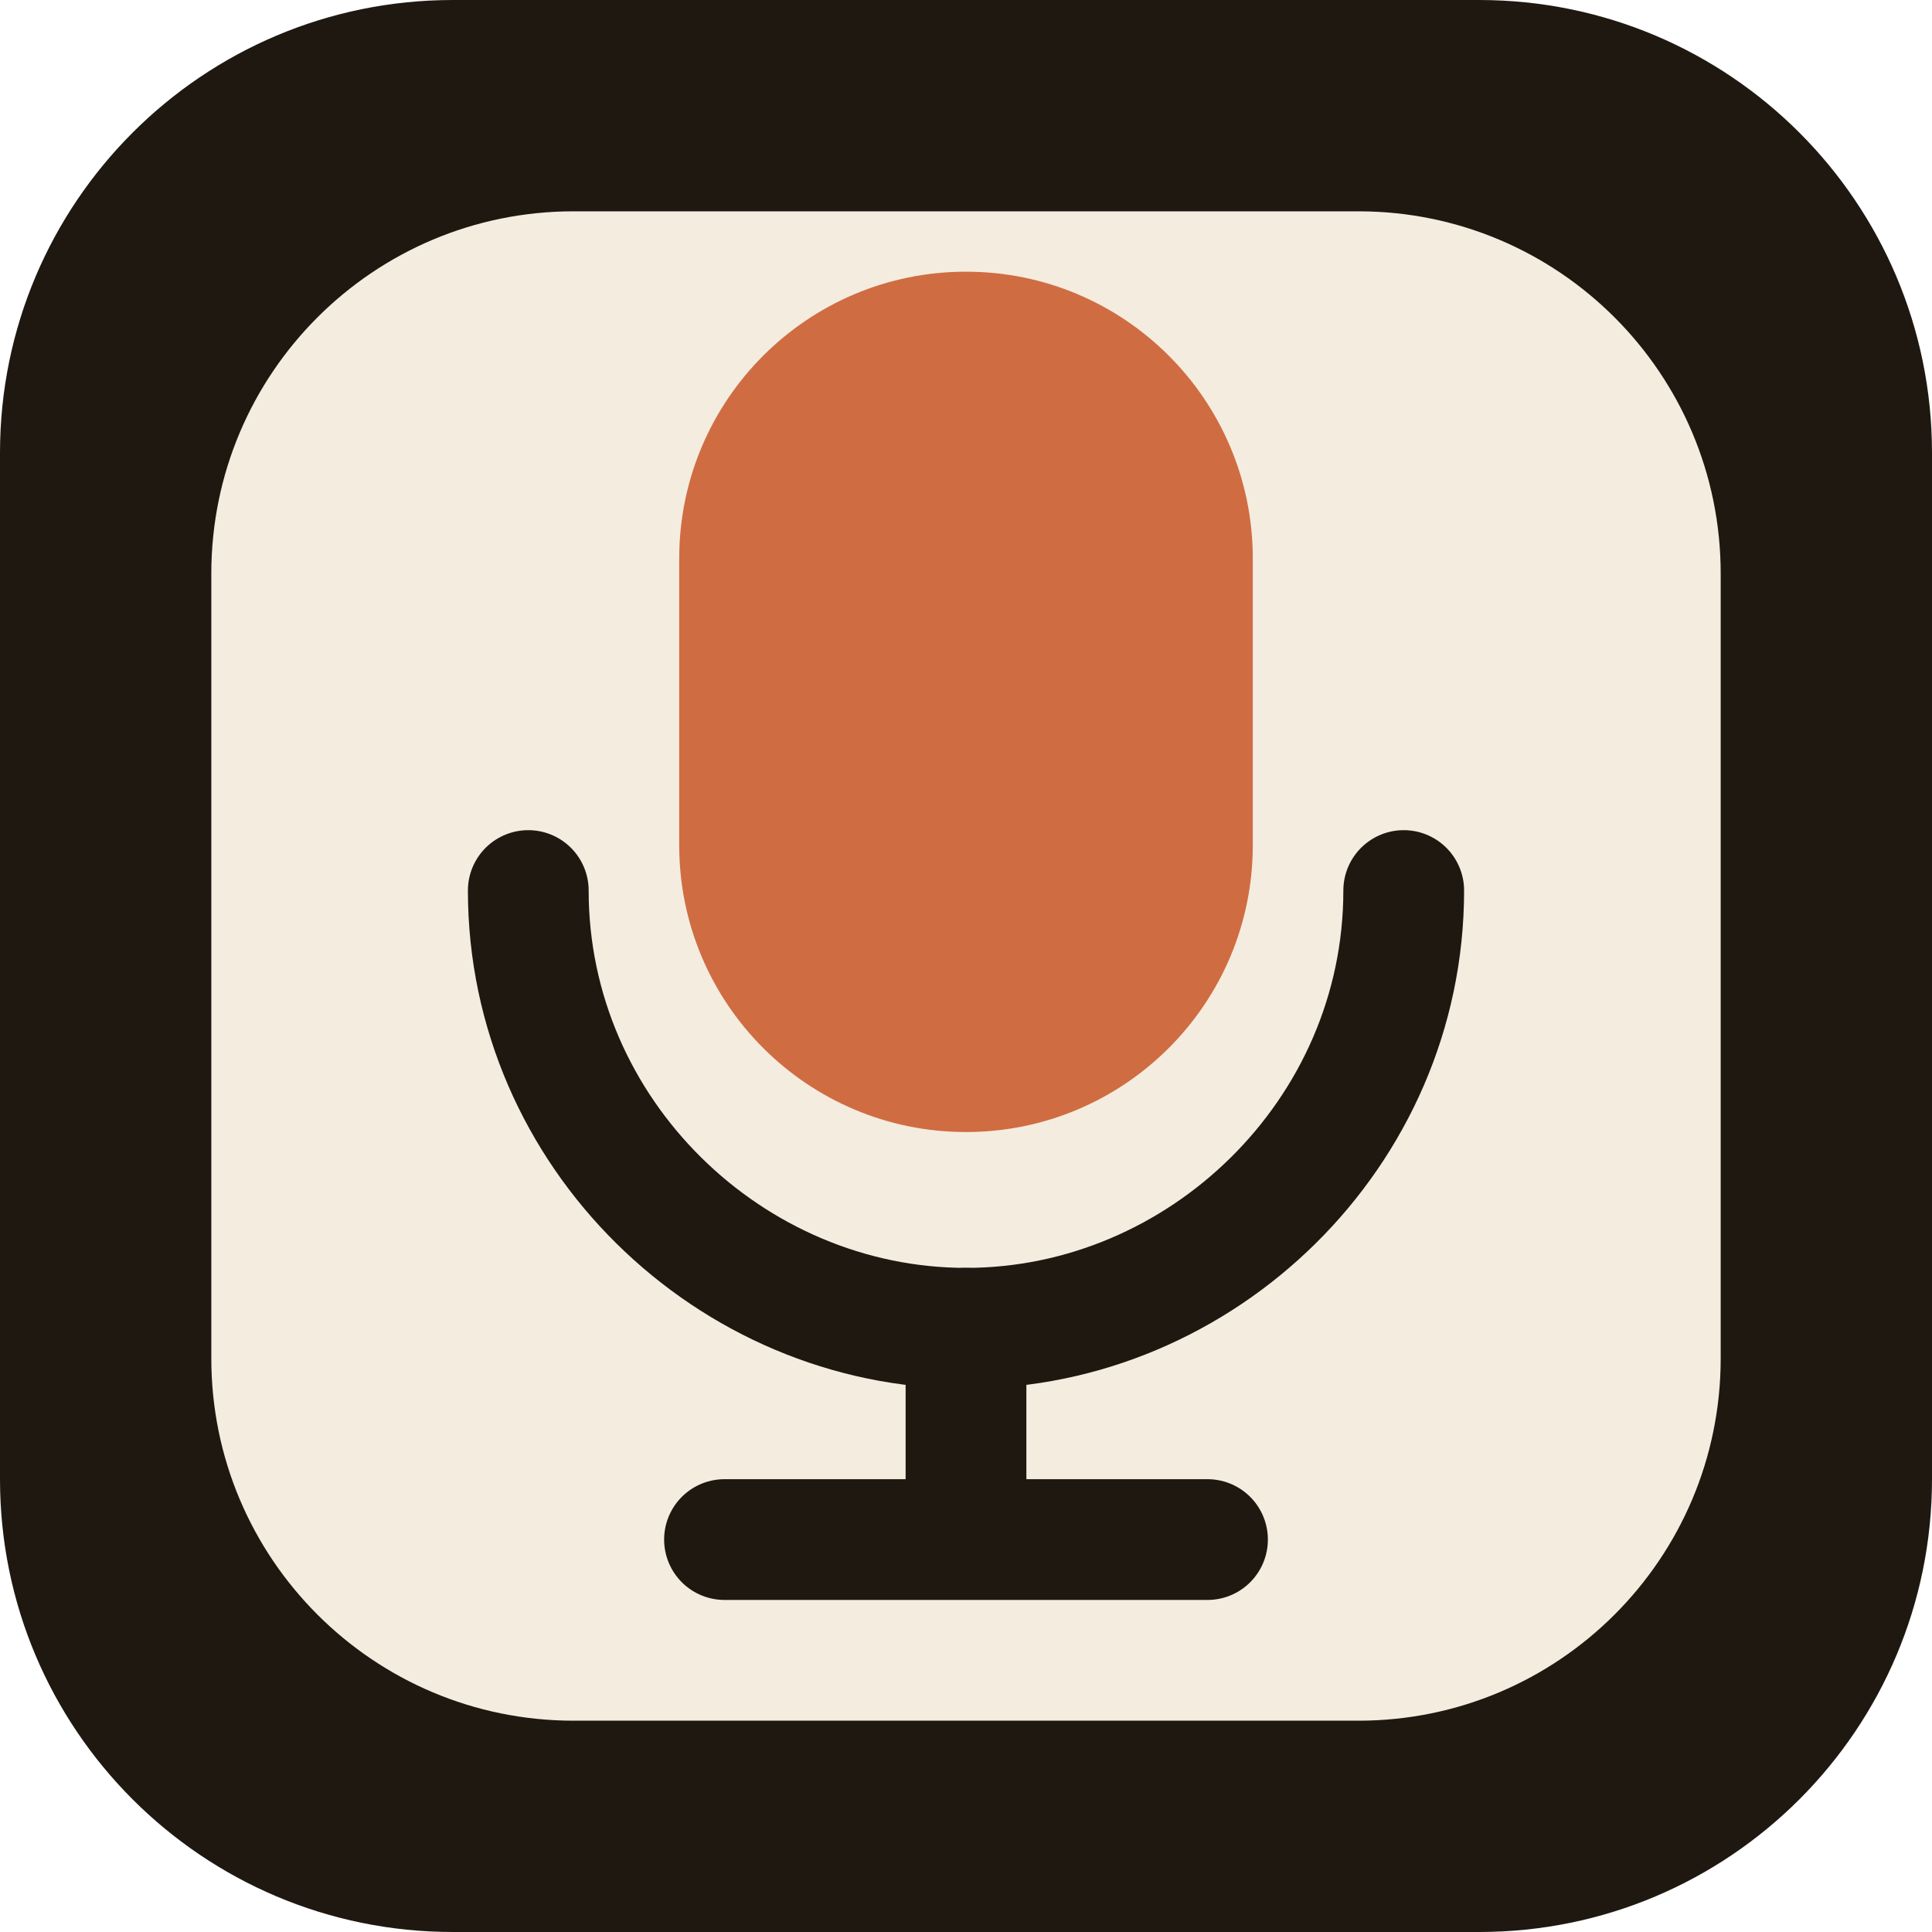
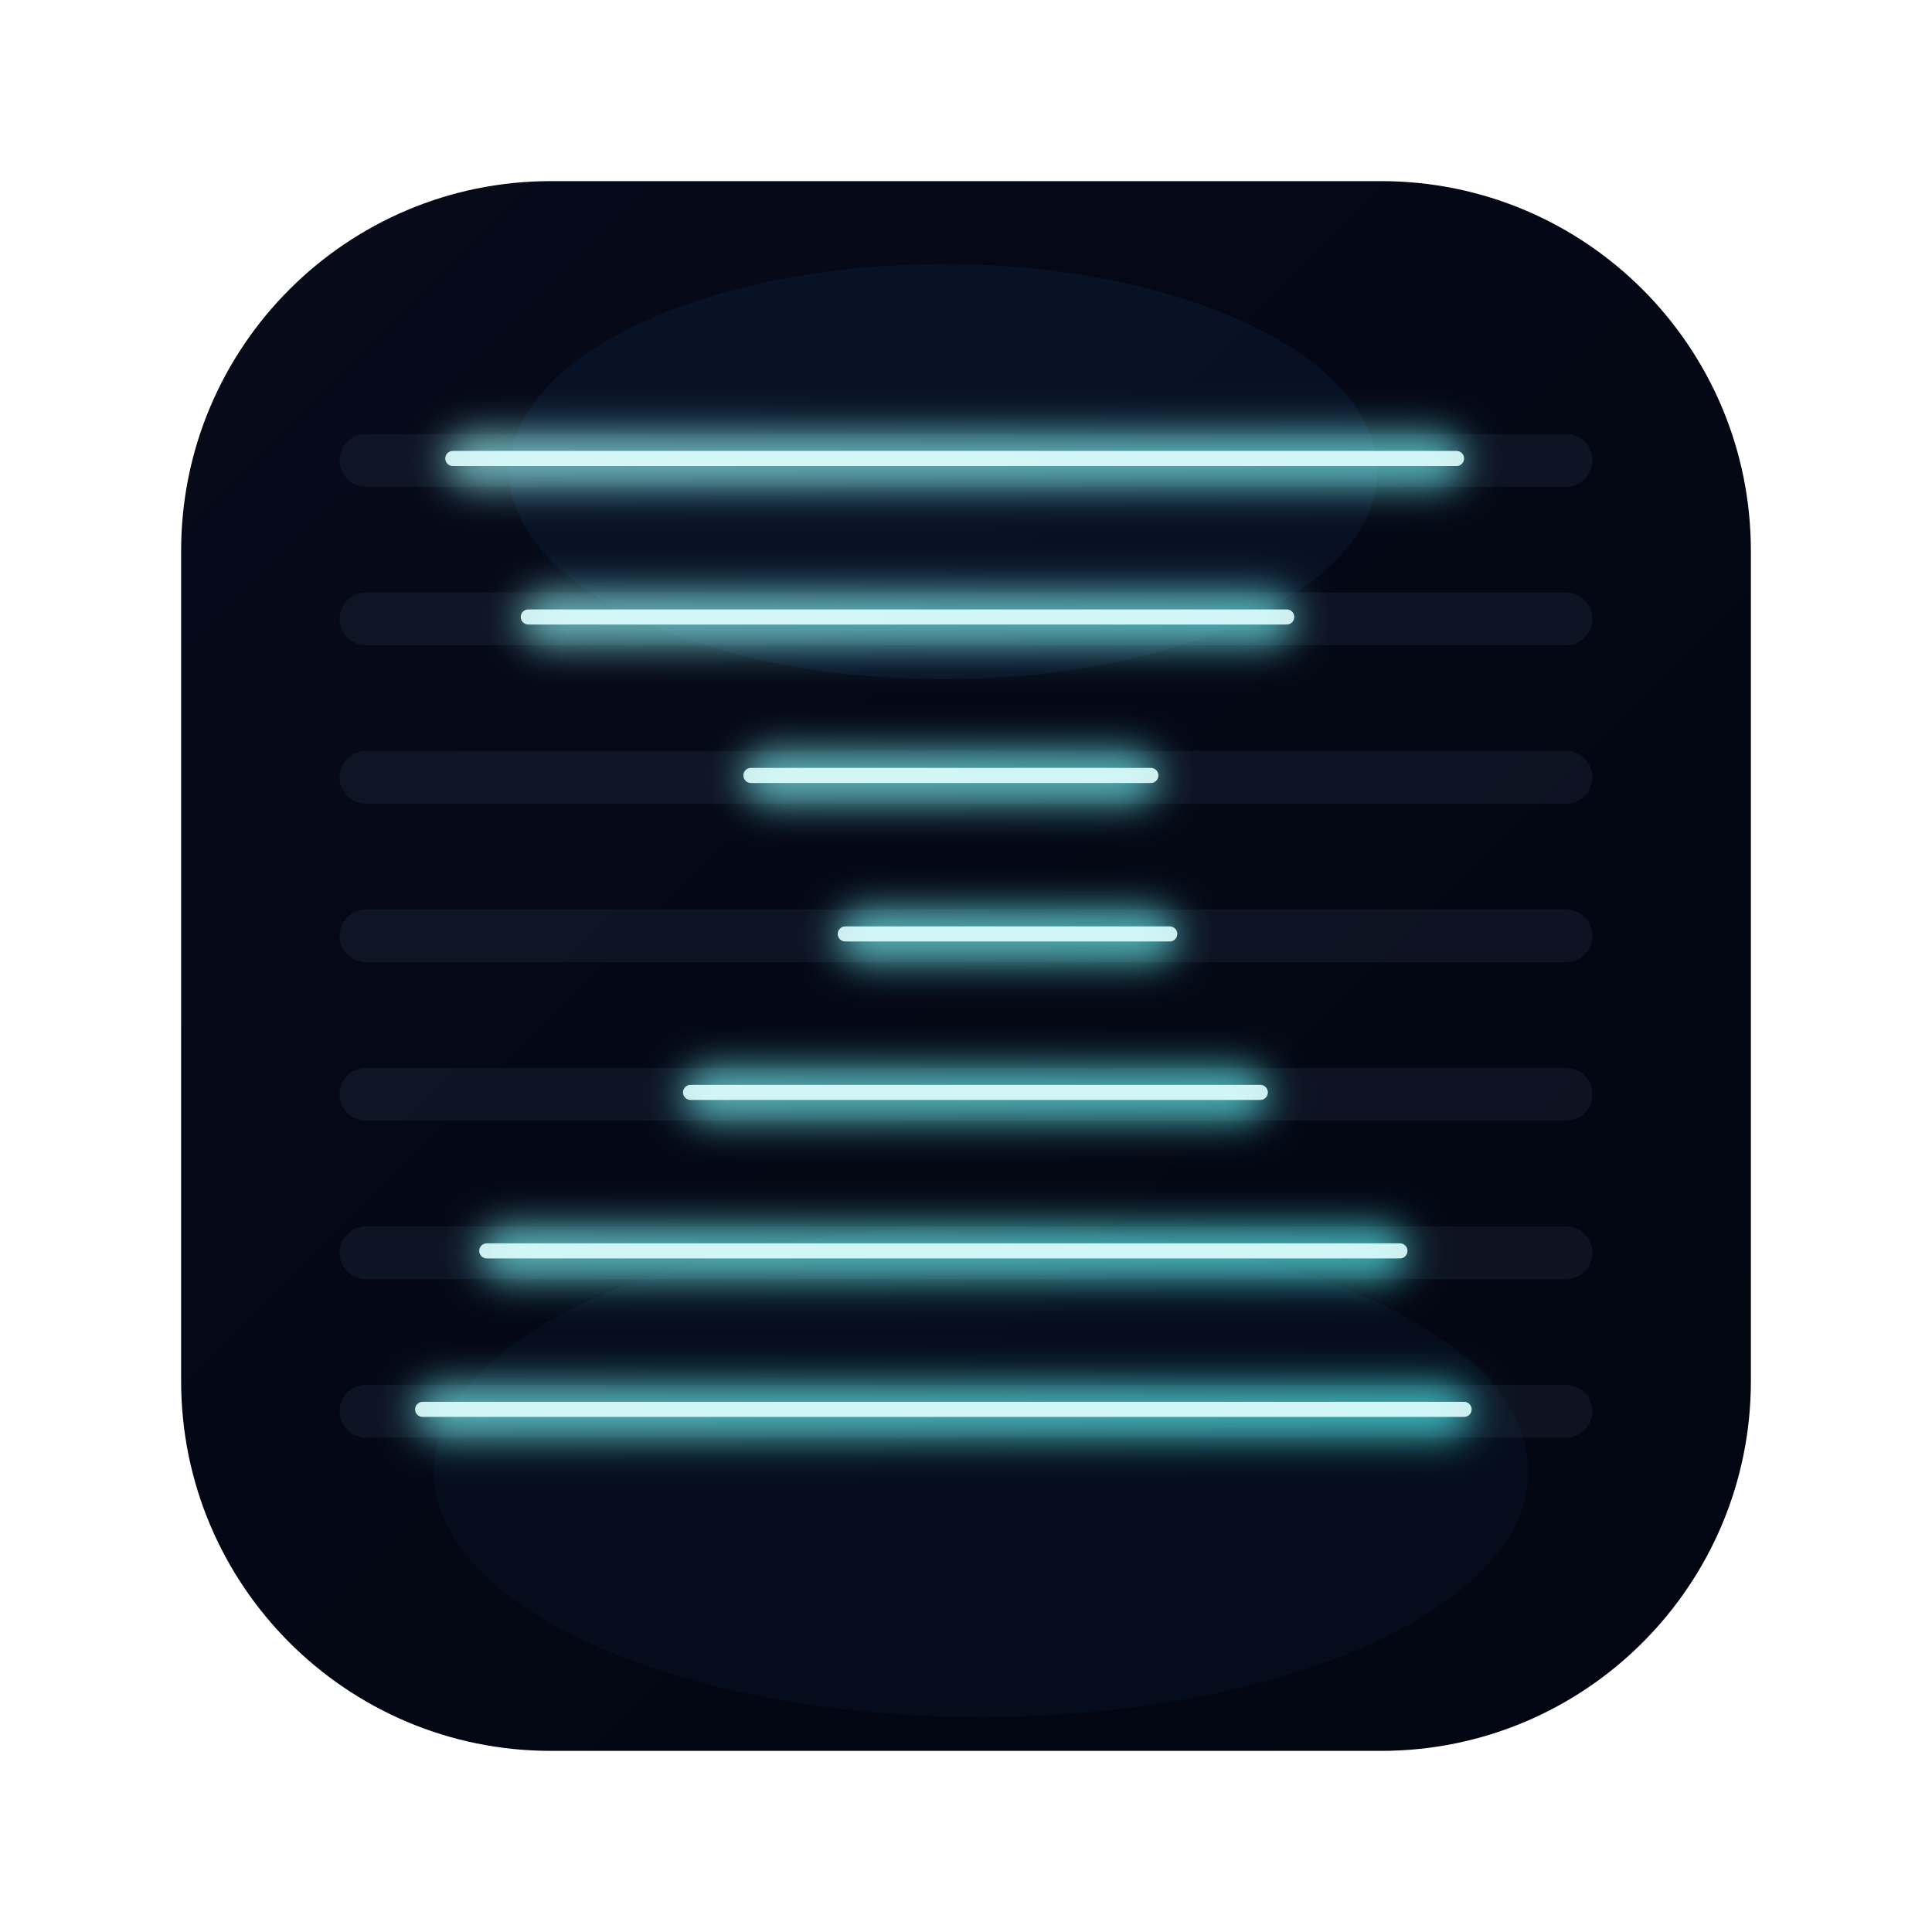
- <svg xmlns="http://www.w3.org/2000/svg" viewBox="0 0 128 128">
-   <rect width="128" height="128" rx="30" fill="#1f1811" />
-   <rect x="14" y="14" width="100" height="100" rx="24" fill="#f4ecdf" />
-   <path d="M45 37a19 19 0 1 1 38 0v19a19 19 0 1 1-38 0V37Z" fill="#d06c42" />
-   <path d="M35 59c0 16.1 13.4 29 29 29s29-12.9 29-29" fill="none" stroke="#1f1811" stroke-linecap="round" stroke-width="8" />
-   <path d="M64 88v13" fill="none" stroke="#1f1811" stroke-linecap="round" stroke-width="8" />
-   <path d="M48 102h32" fill="none" stroke="#1f1811" stroke-linecap="round" stroke-width="8" />
+ <svg xmlns="http://www.w3.org/2000/svg" width="1024" height="1024" viewBox="0 0 1024 1024" fill="none">
+   <defs>
+     <linearGradient id="bg" x1="80" y1="80" x2="944" y2="944" gradientUnits="userSpaceOnUse">
+       <stop stop-color="#060A1A" />
+       <stop offset="1" stop-color="#020611" />
+     </linearGradient>
+     <linearGradient id="barFill" x1="180" y1="180" x2="844" y2="820" gradientUnits="userSpaceOnUse">
+       <stop stop-color="#A8FFFF" />
+       <stop offset="1" stop-color="#45D7E8" />
+     </linearGradient>
+     <filter id="glow" x="-40%" y="-40%" width="180%" height="180%">
+       <feGaussianBlur stdDeviation="10" result="b" />
+       <feColorMatrix in="b" type="matrix" values="1 0 0 0 0                 0 1 0 0 0.82                 0 0 1 0 0.9                 0 0 0 0.7 0" />
+     </filter>
+     <clipPath id="clip">
+       <rect x="96" y="96" width="832" height="832" rx="196" />
+     </clipPath>
+   </defs>
+   <g clip-path="url(#clip)">
+     <rect x="96" y="96" width="832" height="832" rx="196" fill="url(#bg)" />
+     <ellipse cx="500" cy="250" rx="230" ry="110" fill="#0D2340" opacity="0.35" />
+     <ellipse cx="520" cy="780" rx="290" ry="130" fill="#071425" opacity="0.5" />
+     <g opacity="0.16">
+       <rect x="180" y="230" width="664" height="28" rx="14" fill="#41556A" />
+       <rect x="180" y="314" width="664" height="28" rx="14" fill="#41556A" />
+       <rect x="180" y="398" width="664" height="28" rx="14" fill="#41556A" />
+       <rect x="180" y="482" width="664" height="28" rx="14" fill="#41556A" />
+       <rect x="180" y="566" width="664" height="28" rx="14" fill="#41556A" />
+       <rect x="180" y="650" width="664" height="28" rx="14" fill="#41556A" />
+       <rect x="180" y="734" width="664" height="28" rx="14" fill="#41556A" />
+     </g>
+     <g filter="url(#glow)">
+       <rect x="236" y="230" width="540" height="28" rx="14" fill="url(#barFill)" />
+       <rect x="276" y="314" width="410" height="28" rx="14" fill="url(#barFill)" />
+       <rect x="394" y="398" width="220" height="28" rx="14" fill="url(#barFill)" />
+       <rect x="444" y="482" width="180" height="28" rx="14" fill="url(#barFill)" />
+       <rect x="362" y="566" width="310" height="28" rx="14" fill="url(#barFill)" />
+       <rect x="254" y="650" width="492" height="28" rx="14" fill="url(#barFill)" />
+       <rect x="220" y="734" width="560" height="28" rx="14" fill="url(#barFill)" />
+     </g>
+     <g opacity="0.9">
+       <rect x="236" y="239" width="540" height="8" rx="4" fill="#E0FFFF" />
+       <rect x="276" y="323" width="410" height="8" rx="4" fill="#E0FFFF" />
+       <rect x="394" y="407" width="220" height="8" rx="4" fill="#E0FFFF" />
+       <rect x="444" y="491" width="180" height="8" rx="4" fill="#E0FFFF" />
+       <rect x="362" y="575" width="310" height="8" rx="4" fill="#E0FFFF" />
+       <rect x="254" y="659" width="492" height="8" rx="4" fill="#E0FFFF" />
+       <rect x="220" y="743" width="560" height="8" rx="4" fill="#E0FFFF" />
+     </g>
+   </g>
</svg>
